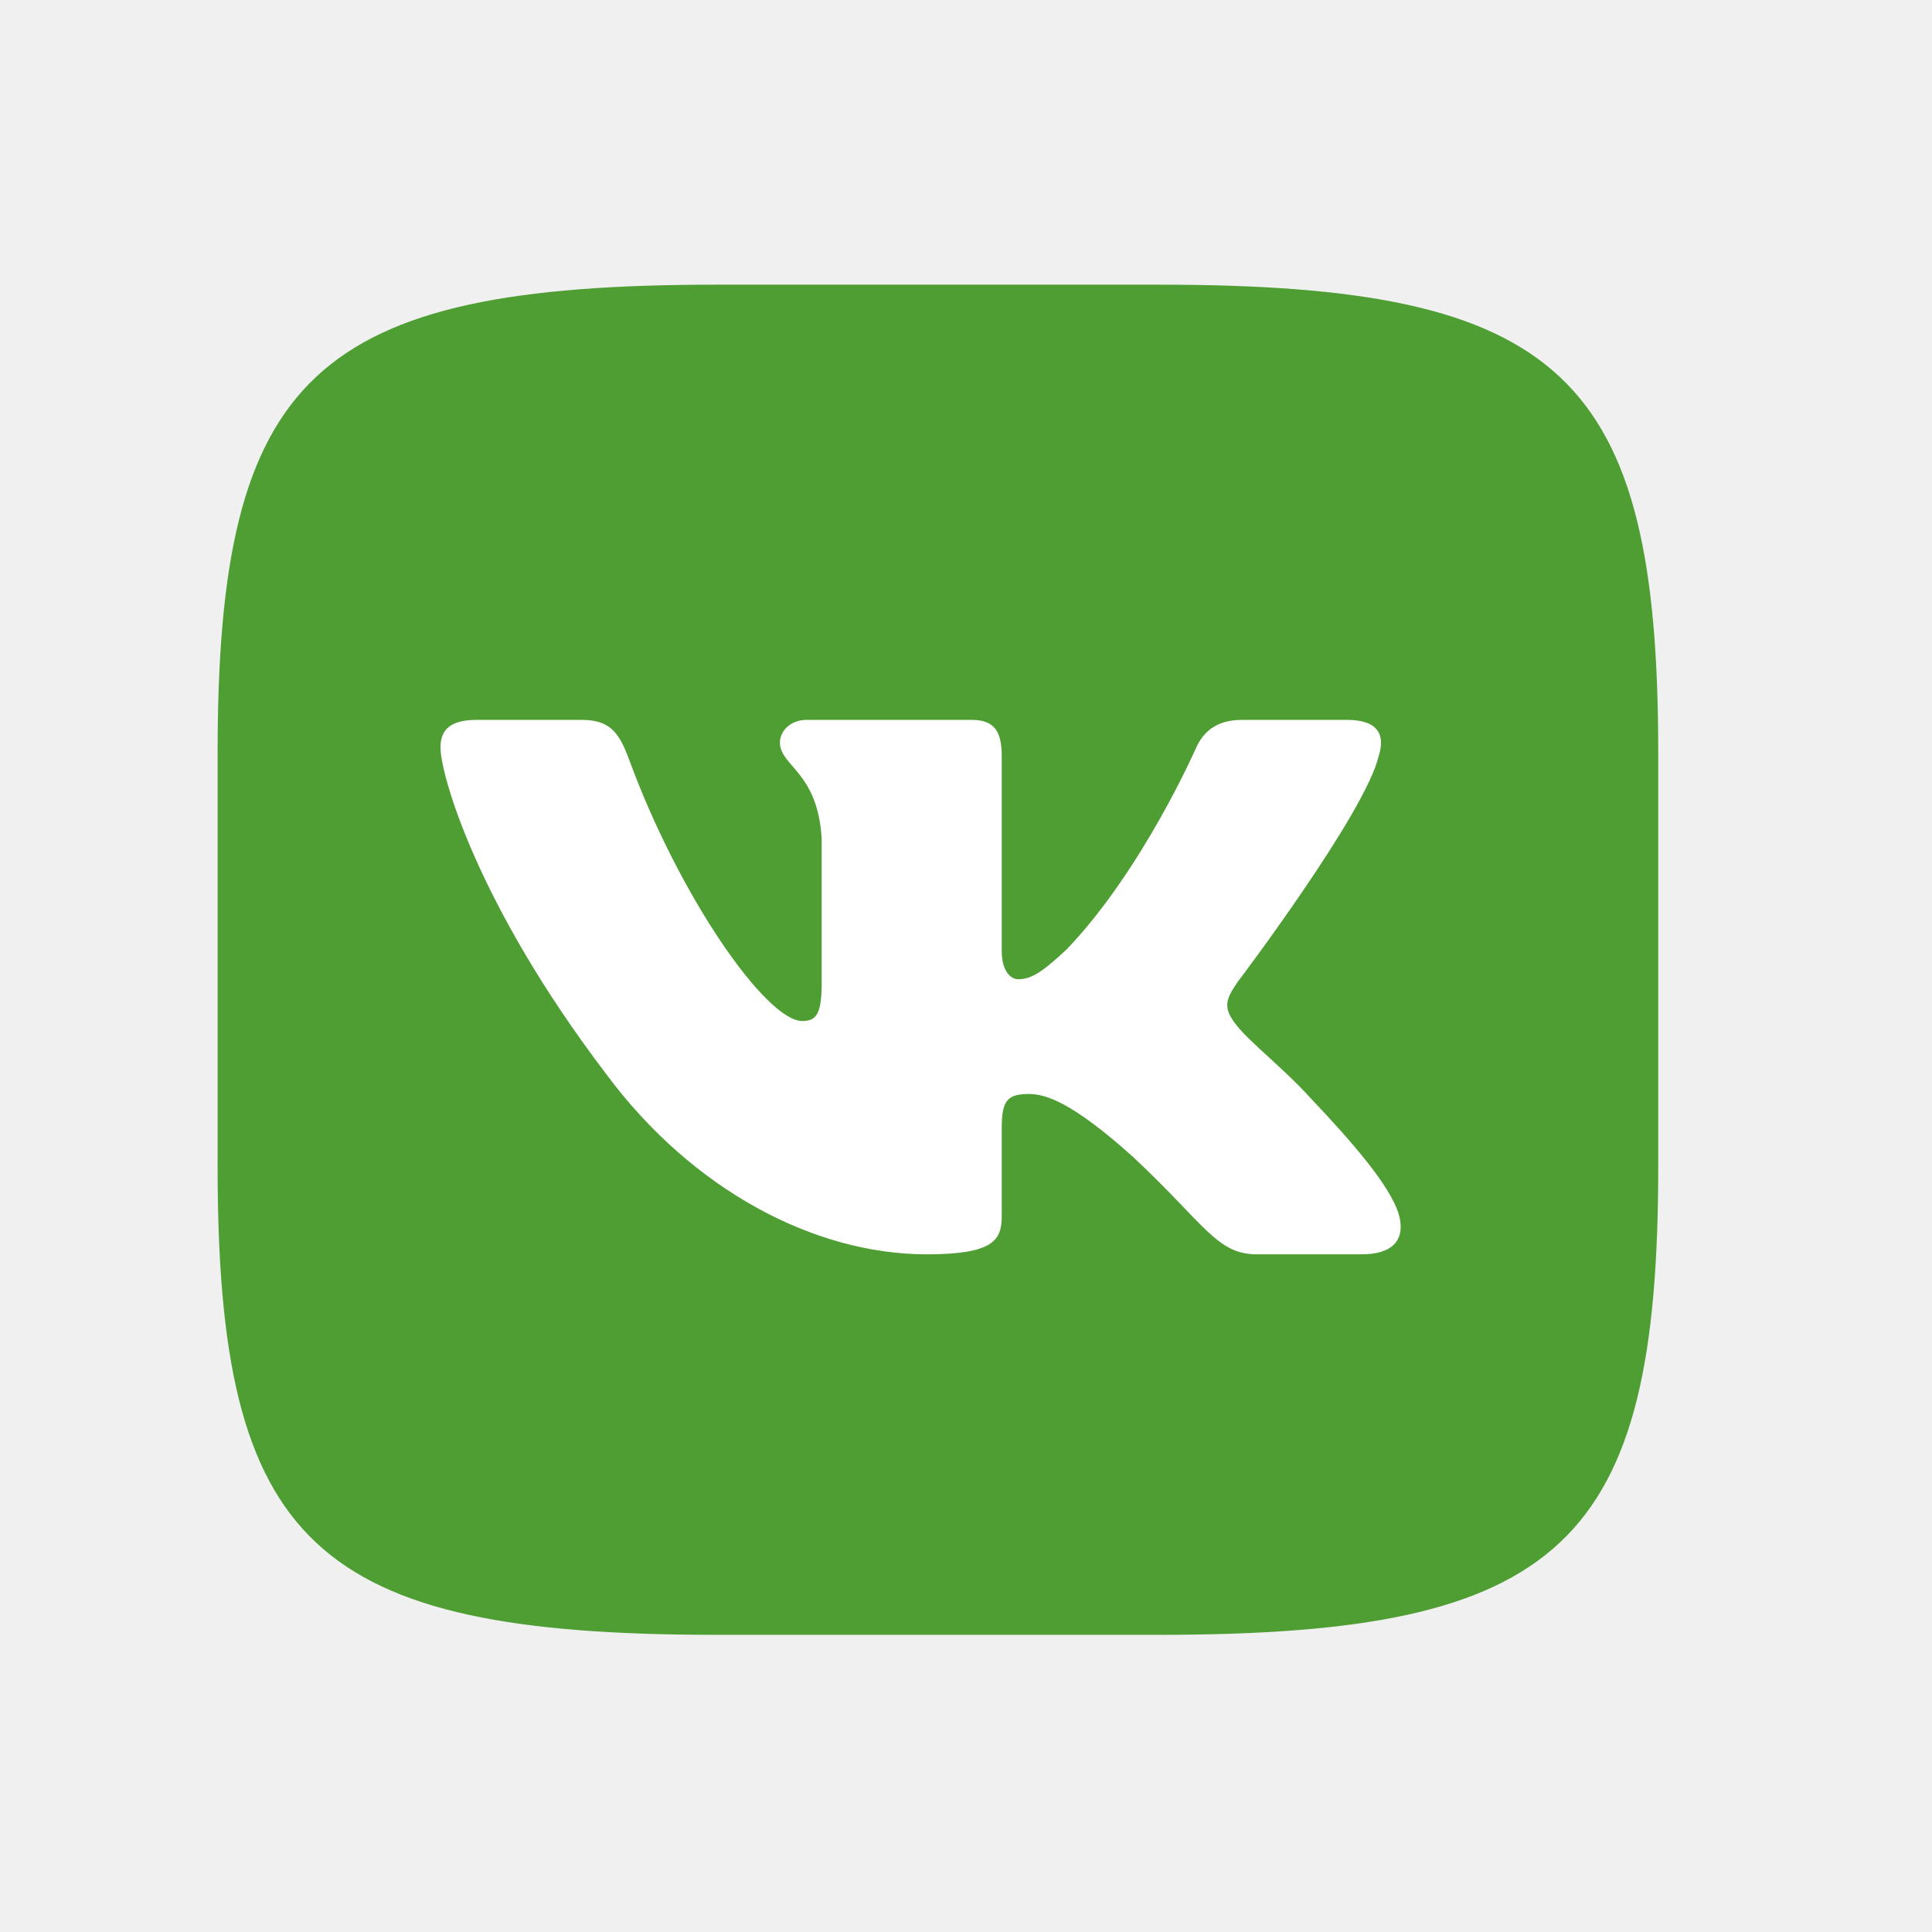
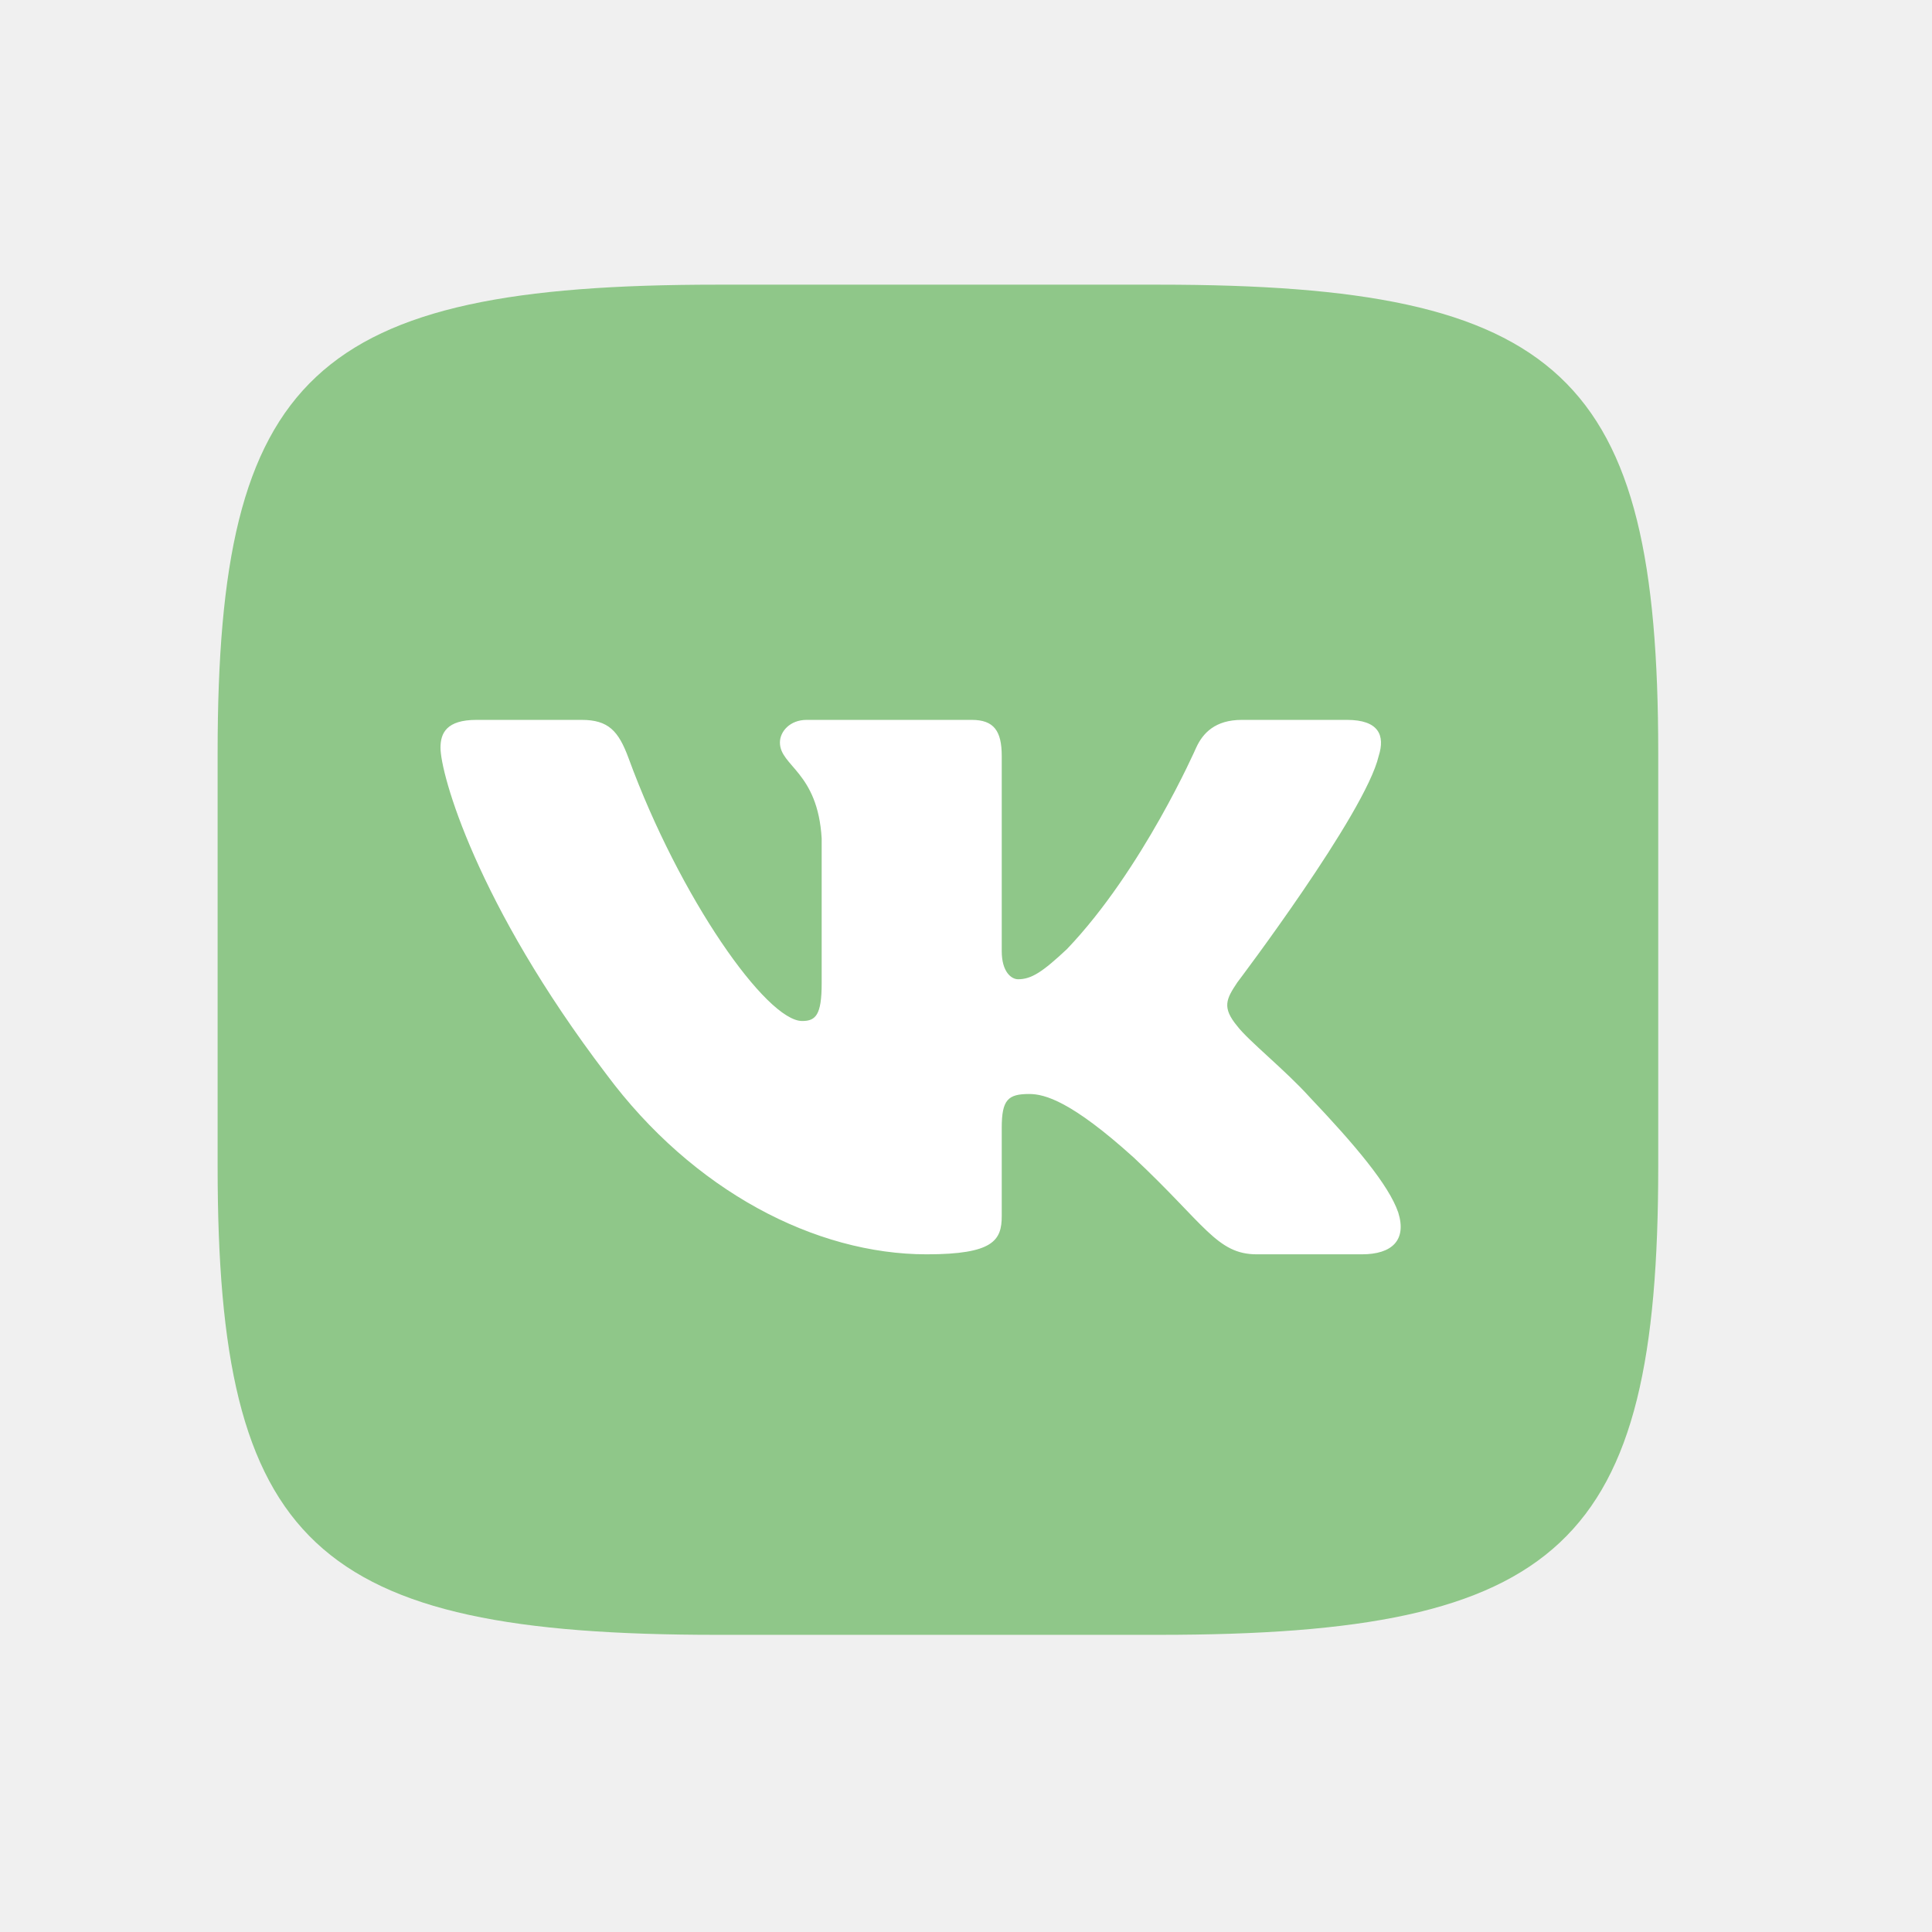
<svg xmlns="http://www.w3.org/2000/svg" xmlns:xlink="http://www.w3.org/1999/xlink" version="1.1" preserveAspectRatio="xMidYMid meet" viewBox="0 0 640 640" width="640" height="640">
  <defs>
-     <path d="M383.87 94.3C517.5 94.3 549.31 124.12 549.31 249.35C549.31 263.07 549.31 372.8 549.31 386.51C549.31 511.75 517.5 541.56 383.87 541.56C369.24 541.56 252.16 541.56 237.52 541.56C103.9 541.56 72.09 511.75 72.09 386.51C72.09 372.8 72.09 263.07 72.09 249.35C72.09 124.12 103.9 94.3 237.52 94.3C266.79 94.3 369.24 94.3 383.87 94.3Z" id="b21iIr7M4S" />
-     <path d="M446.18 238.47C442.7 238.47 414.86 238.47 411.38 238.47C402.53 238.47 398.45 242.85 396.24 247.69C396.24 247.69 378.54 288.12 353.47 314.37C345.36 321.98 341.68 324.39 337.25 324.39C335.04 324.39 331.84 321.98 331.84 315.07C331.84 308.61 331.84 256.92 331.84 250.46C331.84 242.16 329.27 238.47 321.9 238.47C316.43 238.47 272.68 238.47 267.22 238.47C261.69 238.47 258.36 242.32 258.36 245.96C258.36 253.83 270.89 255.64 272.19 277.75C272.19 282.55 272.19 320.97 272.19 325.78C272.19 336.31 270.16 338.22 265.73 338.22C253.94 338.22 225.24 297.61 208.22 251.15C204.89 242.12 201.54 238.47 192.65 238.47C189.17 238.47 161.33 238.47 157.85 238.47C147.91 238.47 145.92 242.85 145.92 247.69C145.92 256.33 157.72 299.17 200.85 355.84C229.6 394.53 270.12 415.51 306.98 415.51C329.1 415.51 331.84 410.85 331.84 402.82C331.84 399.9 331.84 376.5 331.84 373.58C331.84 364.26 333.94 362.4 340.94 362.4C346.1 362.4 354.95 364.82 375.59 383.48C399.19 405.59 403.08 415.51 416.35 415.51C419.83 415.51 447.67 415.51 451.15 415.51C461.09 415.51 466.06 410.85 463.19 401.66C460.05 392.49 448.79 379.2 433.84 363.44C425.73 354.45 413.57 344.78 409.88 339.94C404.72 333.72 406.19 330.96 409.88 325.43C409.88 325.43 452.28 269.46 456.7 250.46C458.91 243.55 456.7 238.47 446.18 238.47Z" id="au25O6i8s" />
+     <path d="M549.31 249.35C549.31 263.07 549.31 372.8 549.31 386.51C549.31 511.75 517.5 541.56 383.87 541.56C369.24 541.56 252.16 541.56 237.52 541.56C103.9 541.56 72.09 511.75 72.09 386.51C72.09 372.8 72.09 263.07 72.09 249.35C72.09 124.12 103.9 94.3 237.52 94.3C266.79 94.3 369.24 94.3 383.87 94.3C517.5 94.3 549.31 124.12 549.31 249.35Z" id="bgwD2aZMF" />
+     <path d="M549.31 249.35C549.31 263.07 549.31 372.8 549.31 386.51C549.31 511.75 517.5 541.56 383.87 541.56C369.24 541.56 252.16 541.56 237.52 541.56C103.9 541.56 72.09 511.75 72.09 386.51C72.09 372.8 72.09 263.07 72.09 249.35C72.09 124.12 103.9 94.3 237.52 94.3C266.79 94.3 369.24 94.3 383.87 94.3C517.5 94.3 549.31 124.12 549.31 249.35Z" id="bGkZS8Uc" />
+     <path d="M411.38 238.47C402.53 238.47 398.45 242.85 396.24 247.69C396.24 247.69 378.54 288.12 353.47 314.37C345.36 321.98 341.68 324.39 337.25 324.39C335.04 324.39 331.84 321.98 331.84 315.07C331.84 308.61 331.84 256.92 331.84 250.46C331.84 242.16 329.27 238.47 321.9 238.47C316.43 238.47 272.68 238.47 267.22 238.47C261.69 238.47 258.36 242.32 258.36 245.96C258.36 253.83 270.89 255.64 272.19 277.75C272.19 282.55 272.19 320.97 272.19 325.78C272.19 336.31 270.16 338.22 265.73 338.22C253.94 338.22 225.24 297.61 208.22 251.15C204.89 242.12 201.54 238.47 192.65 238.47C189.17 238.47 161.33 238.47 157.85 238.47C147.91 238.47 145.92 242.85 145.92 247.69C145.92 256.33 157.72 299.17 200.85 355.84C229.6 394.53 270.12 415.51 306.98 415.51C329.1 415.51 331.84 410.85 331.84 402.82C331.84 399.9 331.84 376.5 331.84 373.58C331.84 364.26 333.94 362.4 340.94 362.4C346.1 362.4 354.95 364.82 375.59 383.48C399.19 405.59 403.08 415.51 416.35 415.51C419.83 415.51 447.67 415.51 451.15 415.51C461.09 415.51 466.06 410.85 463.19 401.66C460.05 392.49 448.79 379.2 433.84 363.44C425.73 354.45 413.57 344.78 409.88 339.94C404.72 333.72 406.19 330.96 409.88 325.43C409.88 325.43 452.28 269.46 456.7 250.46C458.91 243.55 456.7 238.47 446.18 238.47C442.7 238.47 414.86 238.47 411.38 238.47Z" id="c4YEdmVWx4" />
+     <path d="M411.38 238.47C402.53 238.47 398.45 242.85 396.24 247.69C396.24 247.69 378.54 288.12 353.47 314.37C345.36 321.98 341.68 324.39 337.25 324.39C335.04 324.39 331.84 321.98 331.84 315.07C331.84 308.61 331.84 256.92 331.84 250.46C331.84 242.16 329.27 238.47 321.9 238.47C316.43 238.47 272.68 238.47 267.22 238.47C261.69 238.47 258.36 242.32 258.36 245.96C258.36 253.83 270.89 255.64 272.19 277.75C272.19 282.55 272.19 320.97 272.19 325.78C272.19 336.31 270.16 338.22 265.73 338.22C253.94 338.22 225.24 297.61 208.22 251.15C204.89 242.12 201.54 238.47 192.65 238.47C189.17 238.47 161.33 238.47 157.85 238.47C147.91 238.47 145.92 242.85 145.92 247.69C145.92 256.33 157.72 299.17 200.85 355.84C229.6 394.53 270.12 415.51 306.98 415.51C329.1 415.51 331.84 410.85 331.84 402.82C331.84 399.9 331.84 376.5 331.84 373.58C331.84 364.26 333.94 362.4 340.94 362.4C346.1 362.4 354.95 364.82 375.59 383.48C399.19 405.59 403.08 415.51 416.35 415.51C419.83 415.51 447.67 415.51 451.15 415.51C461.09 415.51 466.06 410.85 463.19 401.66C460.05 392.49 448.79 379.2 433.84 363.44C425.73 354.45 413.57 344.78 409.88 339.94C404.72 333.72 406.19 330.96 409.88 325.43C409.88 325.43 452.28 269.46 456.7 250.46C458.91 243.55 456.7 238.47 446.18 238.47C442.7 238.47 414.86 238.47 411.38 238.47Z" id="a1WBWxEGUo" />
  </defs>
  <g>
    <g>
      <g>
-         <use xlink:href="#b21iIr7M4S" opacity="1" fill="#4f9e34" fill-opacity="1" />
+         <use xlink:href="#bgwD2aZMF" opacity="1" fill="#8fc789" fill-opacity="1" />
        <g>
-           <use xlink:href="#b21iIr7M4S" opacity="1" fill-opacity="0" stroke="#000000" stroke-width="1" stroke-opacity="0" />
+           <use xlink:href="#bgwD2aZMF" opacity="1" fill-opacity="0" stroke="#000000" stroke-width="1" stroke-opacity="0" />
        </g>
      </g>
      <g>
-         <use xlink:href="#au25O6i8s" opacity="1" fill="#ffffff" fill-opacity="1" />
+         <use xlink:href="#bGkZS8Uc" opacity="1" fill="#000000" fill-opacity="0" />
        <g>
-           <use xlink:href="#au25O6i8s" opacity="1" fill-opacity="0" stroke="#000000" stroke-width="1" stroke-opacity="0" />
+           <use xlink:href="#bGkZS8Uc" opacity="1" fill-opacity="0" stroke="#000000" stroke-width="1" stroke-opacity="0" />
+         </g>
+       </g>
+       <g>
+         <use xlink:href="#c4YEdmVWx4" opacity="1" fill="#ffffff" fill-opacity="1" />
+         <g>
+           <use xlink:href="#c4YEdmVWx4" opacity="1" fill-opacity="0" stroke="#000000" stroke-width="1" stroke-opacity="0" />
+         </g>
+       </g>
+       <g>
+         <use xlink:href="#a1WBWxEGUo" opacity="1" fill="#000000" fill-opacity="0" />
+         <g>
+           <use xlink:href="#a1WBWxEGUo" opacity="1" fill-opacity="0" stroke="#000000" stroke-width="1" stroke-opacity="0" />
        </g>
      </g>
    </g>
  </g>
</svg>
